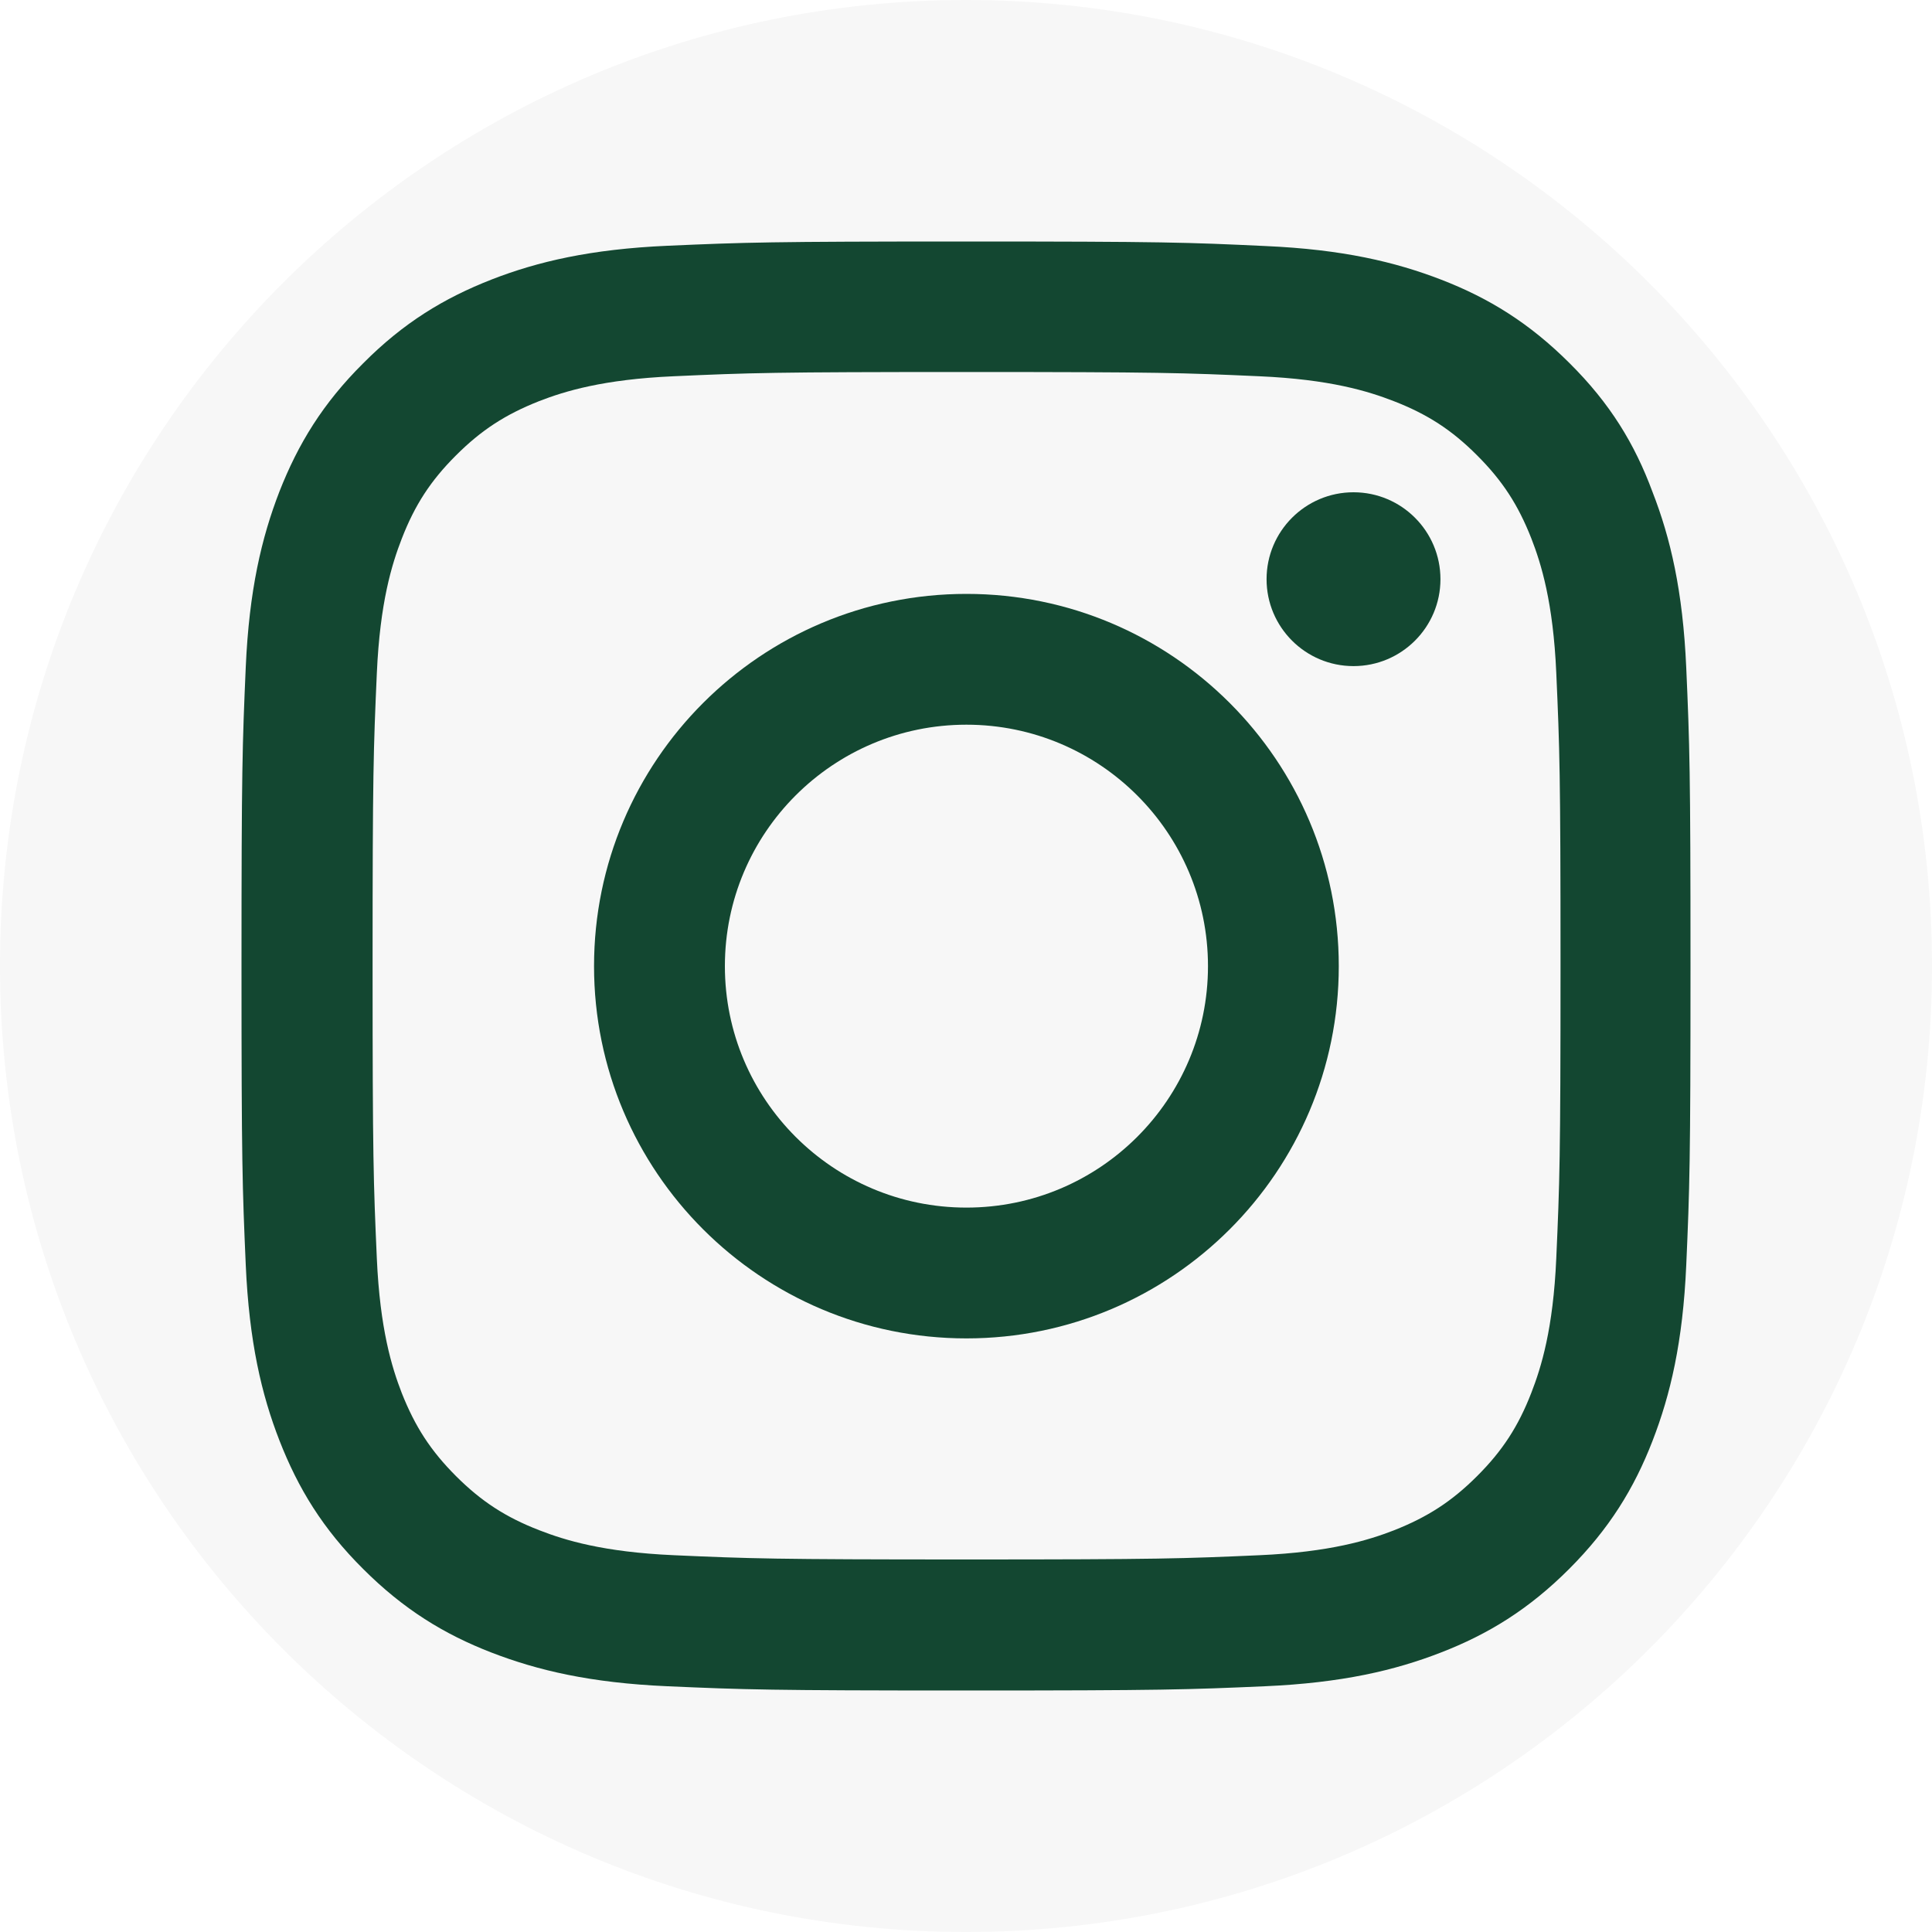
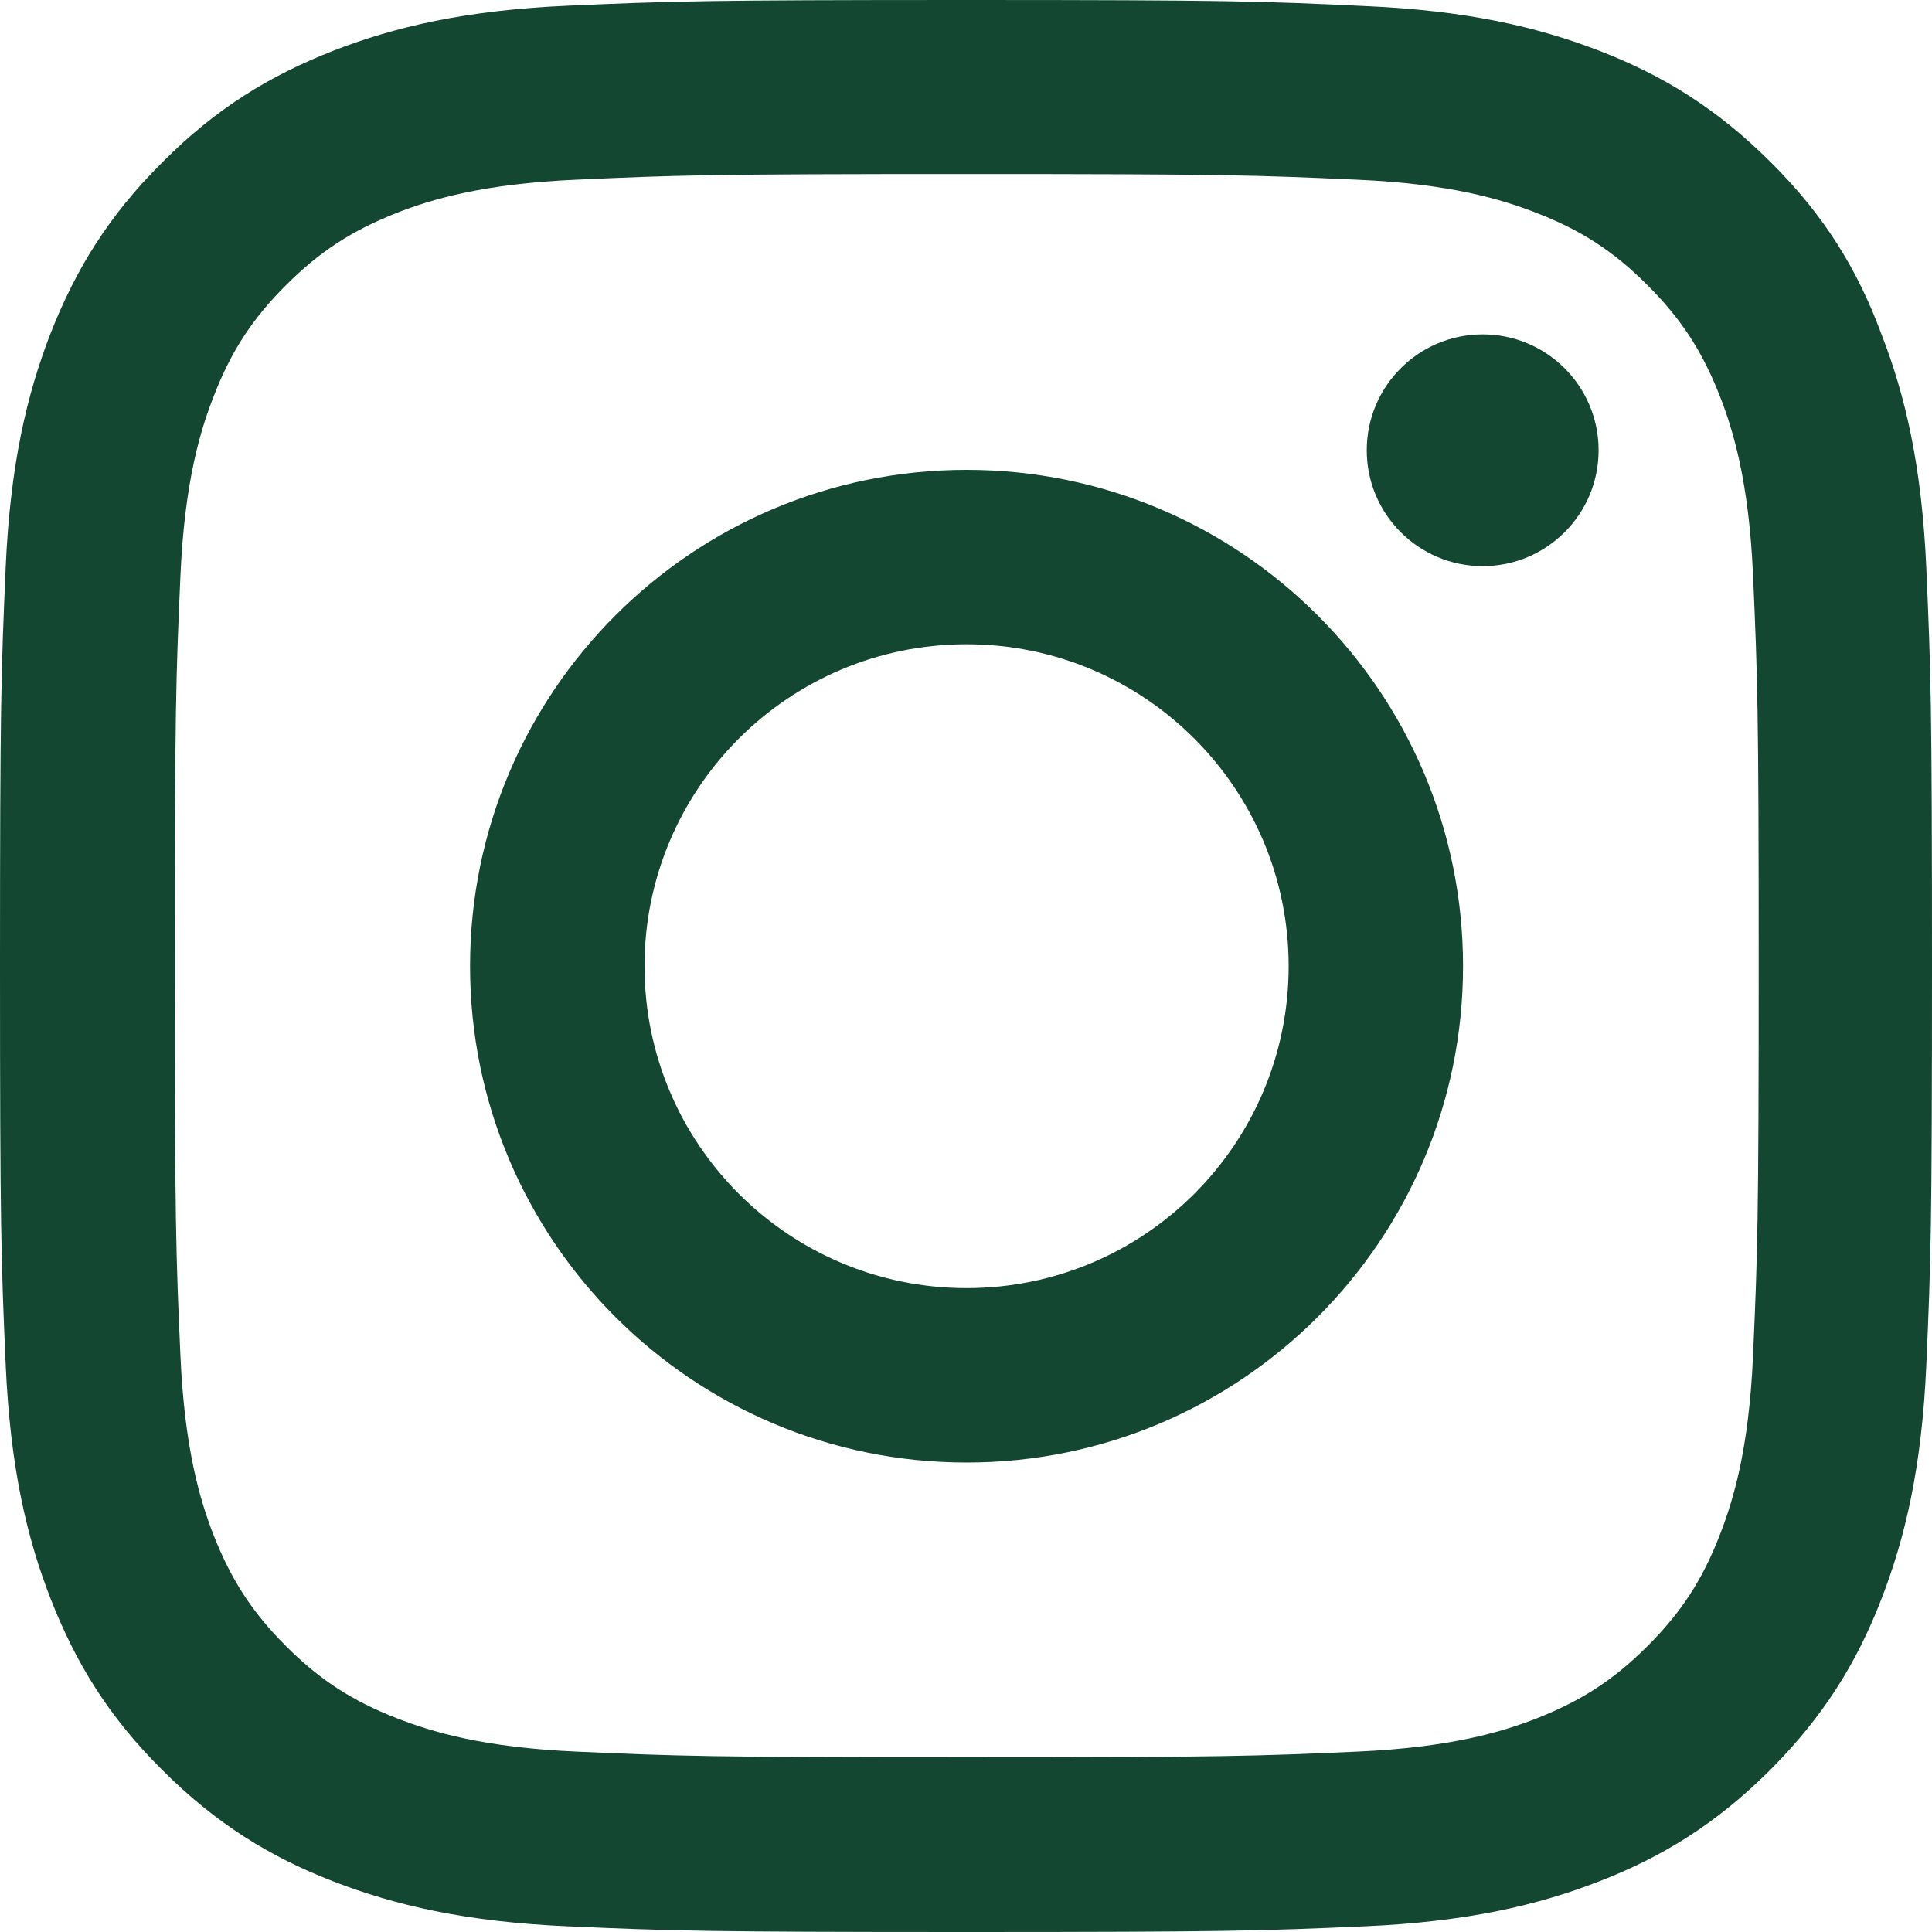
- <svg xmlns="http://www.w3.org/2000/svg" width="40" height="40" viewBox="0 0 40 40" fill="none">
-   <path d="M0 20C0 8.954 8.954 0 20 0C31.046 0 40 8.954 40 20C40 31.046 31.046 40 20 40C8.954 40 0 31.046 0 20Z" fill="#F7F7F7" />
-   <path d="M20.009 7.702C24.019 7.702 24.494 7.719 26.071 7.79C27.537 7.854 28.328 8.1 28.856 8.305C29.553 8.575 30.058 8.903 30.579 9.425C31.107 9.952 31.43 10.45 31.705 11.148C31.91 11.675 32.157 12.472 32.221 13.931C32.291 15.514 32.309 15.989 32.309 19.991C32.309 23.994 32.291 24.474 32.221 26.051C32.157 27.516 31.91 28.307 31.705 28.835C31.435 29.532 31.107 30.036 30.585 30.558C30.058 31.085 29.559 31.407 28.862 31.683C28.334 31.888 27.537 32.134 26.077 32.199C24.494 32.269 24.019 32.287 20.015 32.287C16.01 32.287 15.53 32.269 13.953 32.199C12.487 32.134 11.695 31.888 11.168 31.683C10.47 31.413 9.966 31.085 9.444 30.564C8.916 30.036 8.594 29.538 8.318 28.841C8.113 28.313 7.867 27.516 7.802 26.057C7.732 24.474 7.714 24 7.714 19.997C7.714 15.994 7.732 15.514 7.802 13.937C7.867 12.472 8.113 11.681 8.318 11.153C8.588 10.456 8.916 9.952 9.438 9.431C9.966 8.903 10.464 8.581 11.162 8.305C11.69 8.1 12.487 7.854 13.947 7.79C15.524 7.719 15.999 7.702 20.009 7.702ZM20.009 5C15.934 5 15.424 5.018 13.823 5.088C12.229 5.158 11.133 5.416 10.183 5.785C9.192 6.172 8.354 6.682 7.521 7.52C6.683 8.352 6.173 9.19 5.786 10.175C5.416 11.13 5.158 12.22 5.088 13.814C5.018 15.42 5 15.93 5 20.003C5 24.076 5.018 24.586 5.088 26.186C5.158 27.78 5.416 28.876 5.786 29.825C6.173 30.816 6.683 31.654 7.521 32.486C8.354 33.318 9.192 33.834 10.177 34.215C11.133 34.584 12.223 34.842 13.818 34.912C15.418 34.982 15.928 35 20.003 35C24.078 35 24.588 34.982 26.188 34.912C27.783 34.842 28.879 34.584 29.829 34.215C30.814 33.834 31.652 33.318 32.485 32.486C33.317 31.654 33.833 30.816 34.214 29.831C34.584 28.876 34.842 27.786 34.912 26.192C34.982 24.592 35 24.082 35 20.009C35 15.936 34.982 15.426 34.912 13.826C34.842 12.232 34.584 11.136 34.214 10.187C33.845 9.19 33.335 8.352 32.497 7.52C31.664 6.688 30.826 6.172 29.841 5.791C28.885 5.422 27.795 5.164 26.2 5.094C24.593 5.018 24.083 5 20.009 5V5Z" fill="#134731" />
-   <path d="M20.009 12.296C15.752 12.296 12.299 15.748 12.299 20.003C12.299 24.258 15.752 27.71 20.009 27.71C24.265 27.71 27.718 24.258 27.718 20.003C27.718 15.748 24.265 12.296 20.009 12.296ZM20.009 25.002C17.247 25.002 15.008 22.763 15.008 20.003C15.008 17.243 17.247 15.004 20.009 15.004C22.77 15.004 25.01 17.243 25.01 20.003C25.01 22.763 22.77 25.002 20.009 25.002Z" fill="#134731" />
-   <path d="M29.823 11.992C29.823 12.985 29.017 13.791 28.023 13.791C27.029 13.791 26.223 12.985 26.223 11.992C26.223 10.998 27.029 10.192 28.023 10.192C29.017 10.192 29.823 10.998 29.823 11.992Z" fill="#134731" />
+ <svg xmlns="http://www.w3.org/2000/svg" width="30" height="30" viewBox="0 0 30 30" fill="none">
+   <path d="M15.009 2.702C19.019 2.702 19.494 2.719 21.071 2.79C22.537 2.854 23.328 3.1 23.856 3.305C24.553 3.575 25.058 3.903 25.579 4.425C26.107 4.952 26.43 5.45 26.705 6.148C26.91 6.675 27.157 7.472 27.221 8.931C27.291 10.514 27.309 10.989 27.309 14.991C27.309 18.994 27.291 19.474 27.221 21.051C27.157 22.516 26.91 23.307 26.705 23.835C26.435 24.532 26.107 25.036 25.585 25.558C25.058 26.085 24.559 26.407 23.862 26.683C23.334 26.888 22.537 27.134 21.077 27.199C19.494 27.269 19.019 27.287 15.015 27.287C11.01 27.287 10.53 27.269 8.953 27.199C7.487 27.134 6.695 26.888 6.168 26.683C5.47 26.413 4.966 26.085 4.444 25.564C3.916 25.036 3.594 24.538 3.318 23.841C3.113 23.313 2.867 22.516 2.802 21.057C2.732 19.474 2.714 19 2.714 14.997C2.714 10.994 2.732 10.514 2.802 8.937C2.867 7.472 3.113 6.681 3.318 6.154C3.588 5.456 3.916 4.952 4.438 4.431C4.966 3.903 5.464 3.581 6.162 3.305C6.689 3.1 7.487 2.854 8.947 2.79C10.524 2.719 10.999 2.702 15.009 2.702ZM15.009 0C10.934 0 10.424 0.018 8.824 0.088C7.229 0.158 6.133 0.416 5.183 0.785C4.192 1.172 3.354 1.682 2.521 2.52C1.683 3.352 1.173 4.19 0.786 5.175C0.416 6.13 0.158 7.22 0.088 8.814C0.018 10.42 0 10.93 0 15.003C0 19.076 0.018 19.586 0.088 21.186C0.158 22.78 0.416 23.876 0.786 24.825C1.173 25.816 1.683 26.654 2.521 27.486C3.354 28.318 4.192 28.834 5.177 29.215C6.133 29.584 7.223 29.842 8.818 29.912C10.418 29.982 10.928 30 15.003 30C19.078 30 19.588 29.982 21.188 29.912C22.783 29.842 23.879 29.584 24.829 29.215C25.814 28.834 26.652 28.318 27.485 27.486C28.317 26.654 28.833 25.816 29.214 24.831C29.584 23.876 29.842 22.786 29.912 21.192C29.982 19.592 30 19.082 30 15.009C30 10.936 29.982 10.426 29.912 8.826C29.842 7.232 29.584 6.136 29.214 5.187C28.845 4.19 28.335 3.352 27.497 2.52C26.664 1.688 25.826 1.172 24.841 0.791C23.885 0.422 22.795 0.164 21.2 0.094C19.593 0.018 19.083 0 15.009 0V0Z" fill="#134731" />
+   <path d="M15.009 7.296C10.752 7.296 7.299 10.748 7.299 15.003C7.299 19.258 10.752 22.71 15.009 22.71C19.265 22.71 22.718 19.258 22.718 15.003C22.718 10.748 19.265 7.296 15.009 7.296ZM15.009 20.002C12.247 20.002 10.008 17.763 10.008 15.003C10.008 12.243 12.247 10.004 15.009 10.004C17.77 10.004 20.01 12.243 20.01 15.003C20.01 17.763 17.77 20.002 15.009 20.002Z" fill="#134731" />
+   <path d="M24.823 6.992C24.823 7.985 24.017 8.791 23.023 8.791C22.029 8.791 21.223 7.985 21.223 6.992C21.223 5.998 22.029 5.192 23.023 5.192C24.017 5.192 24.823 5.998 24.823 6.992Z" fill="#134731" />
</svg>
